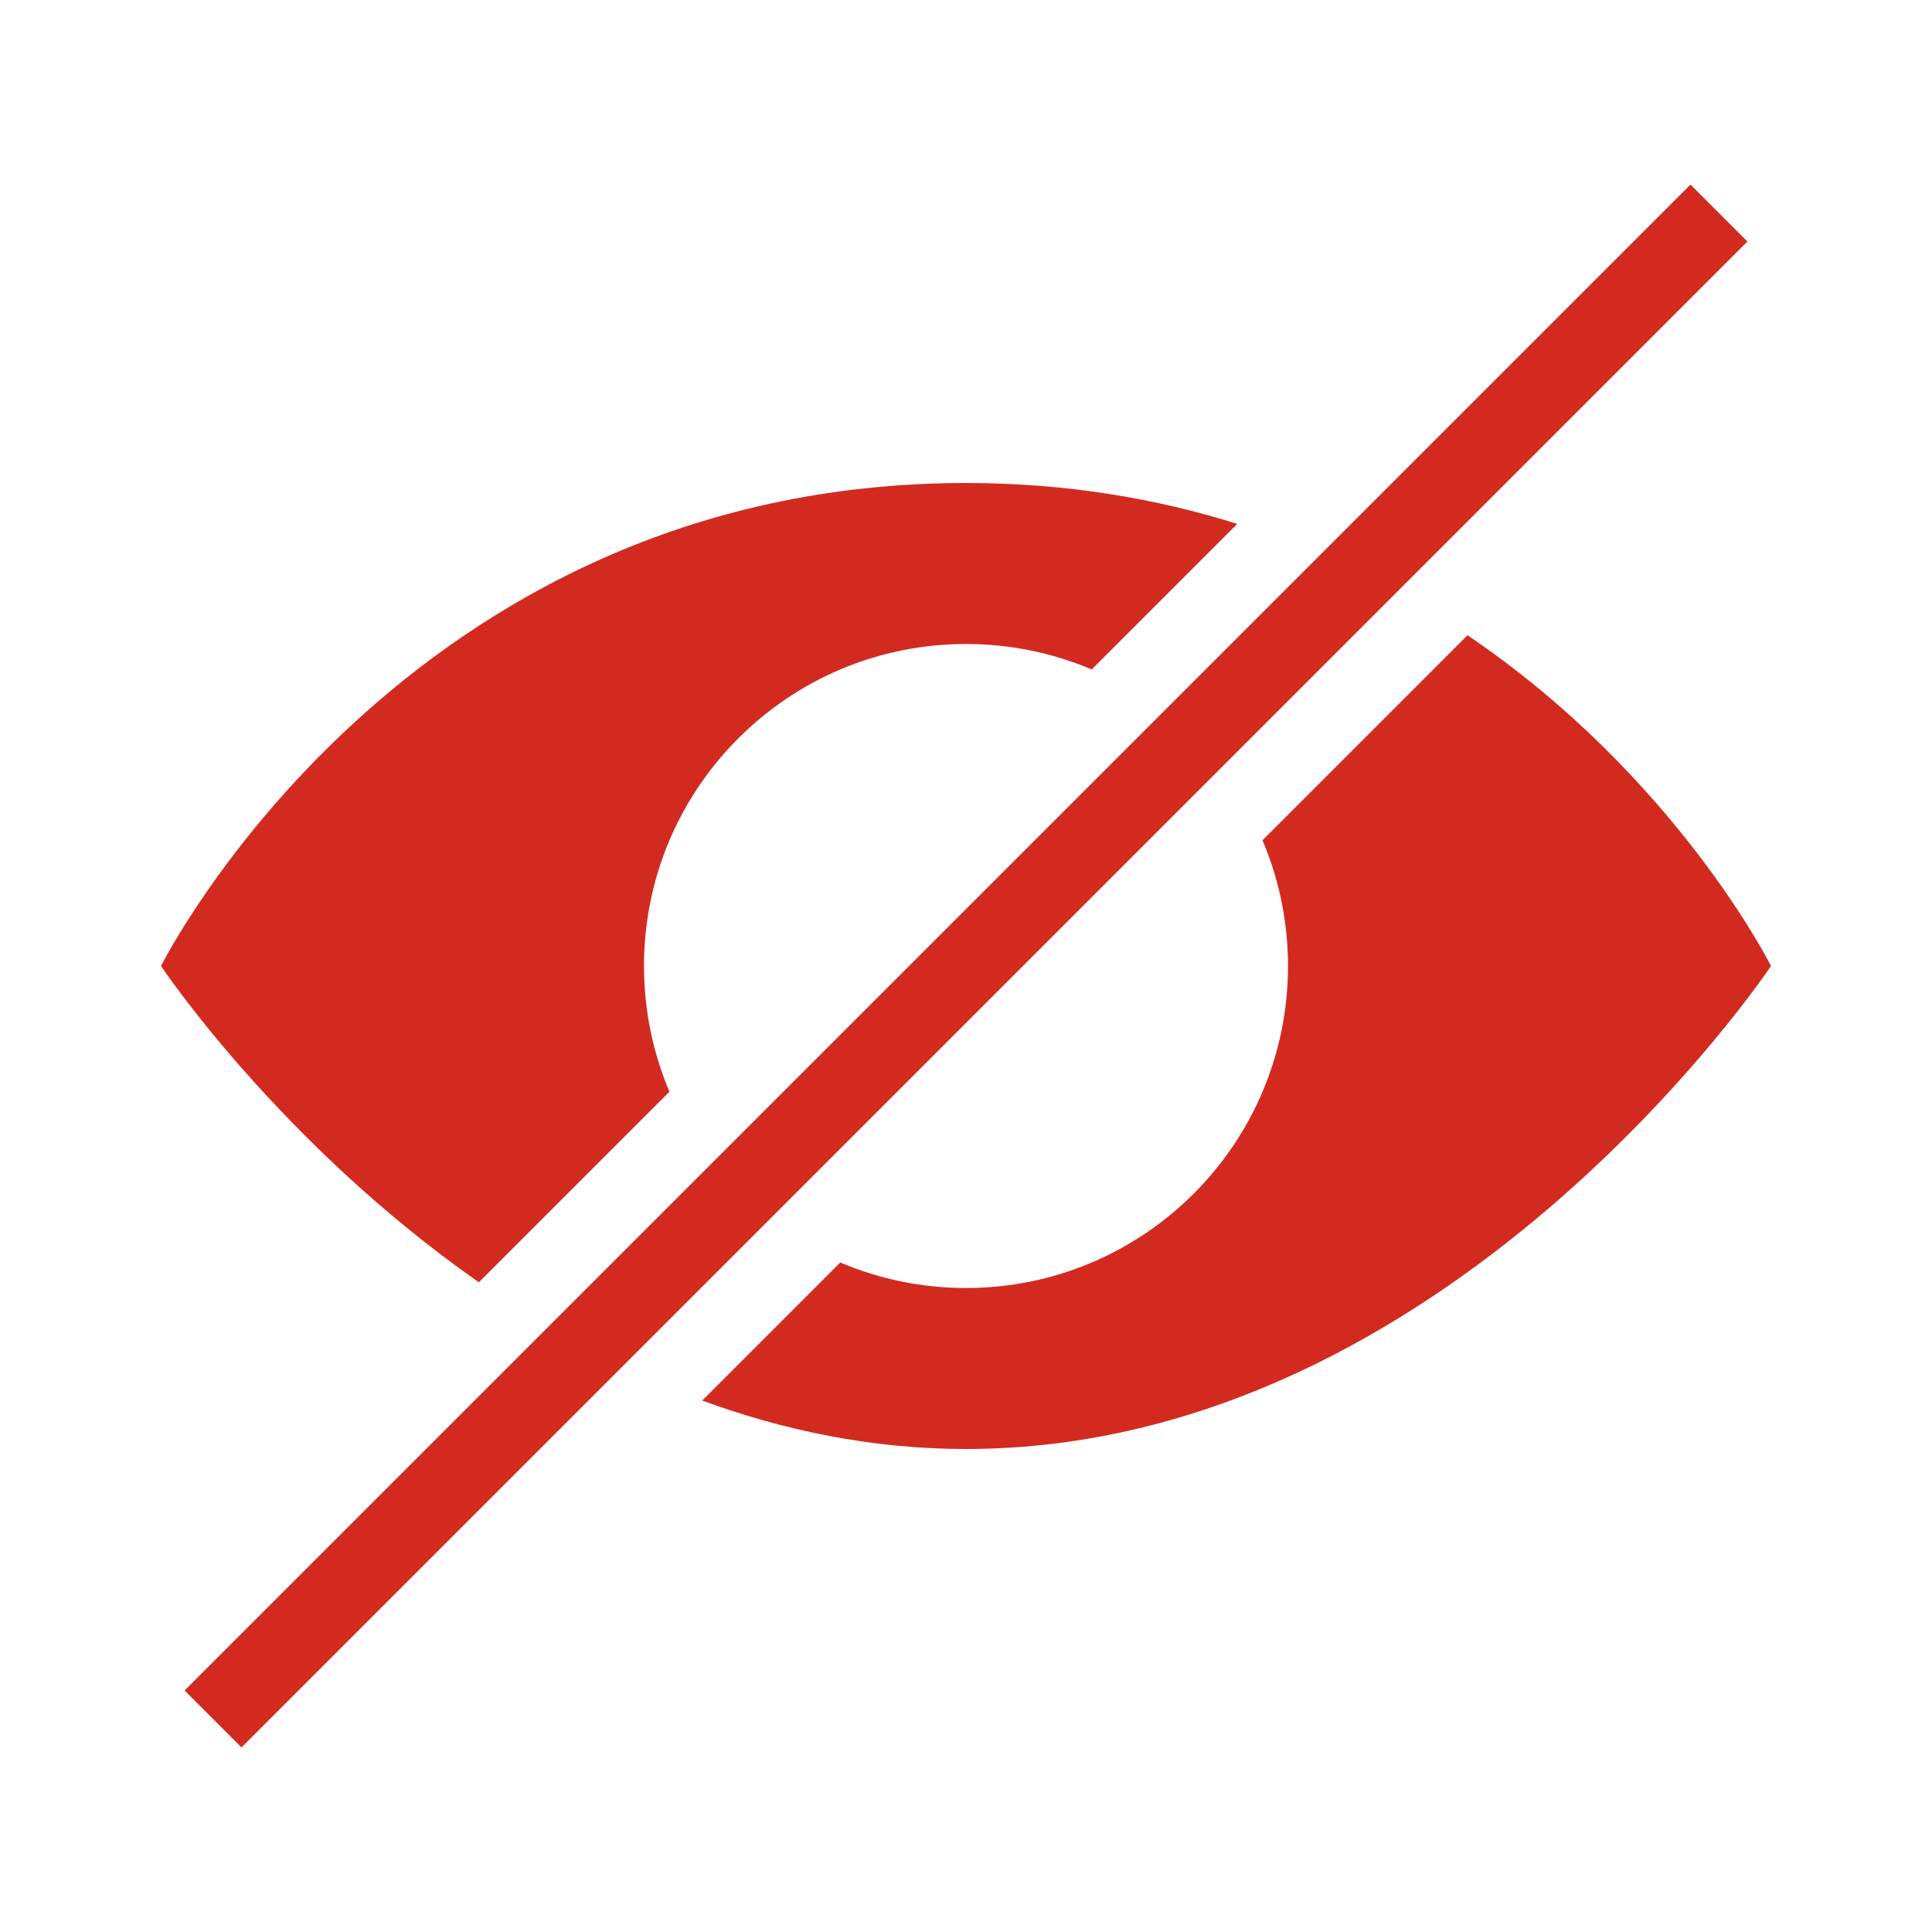
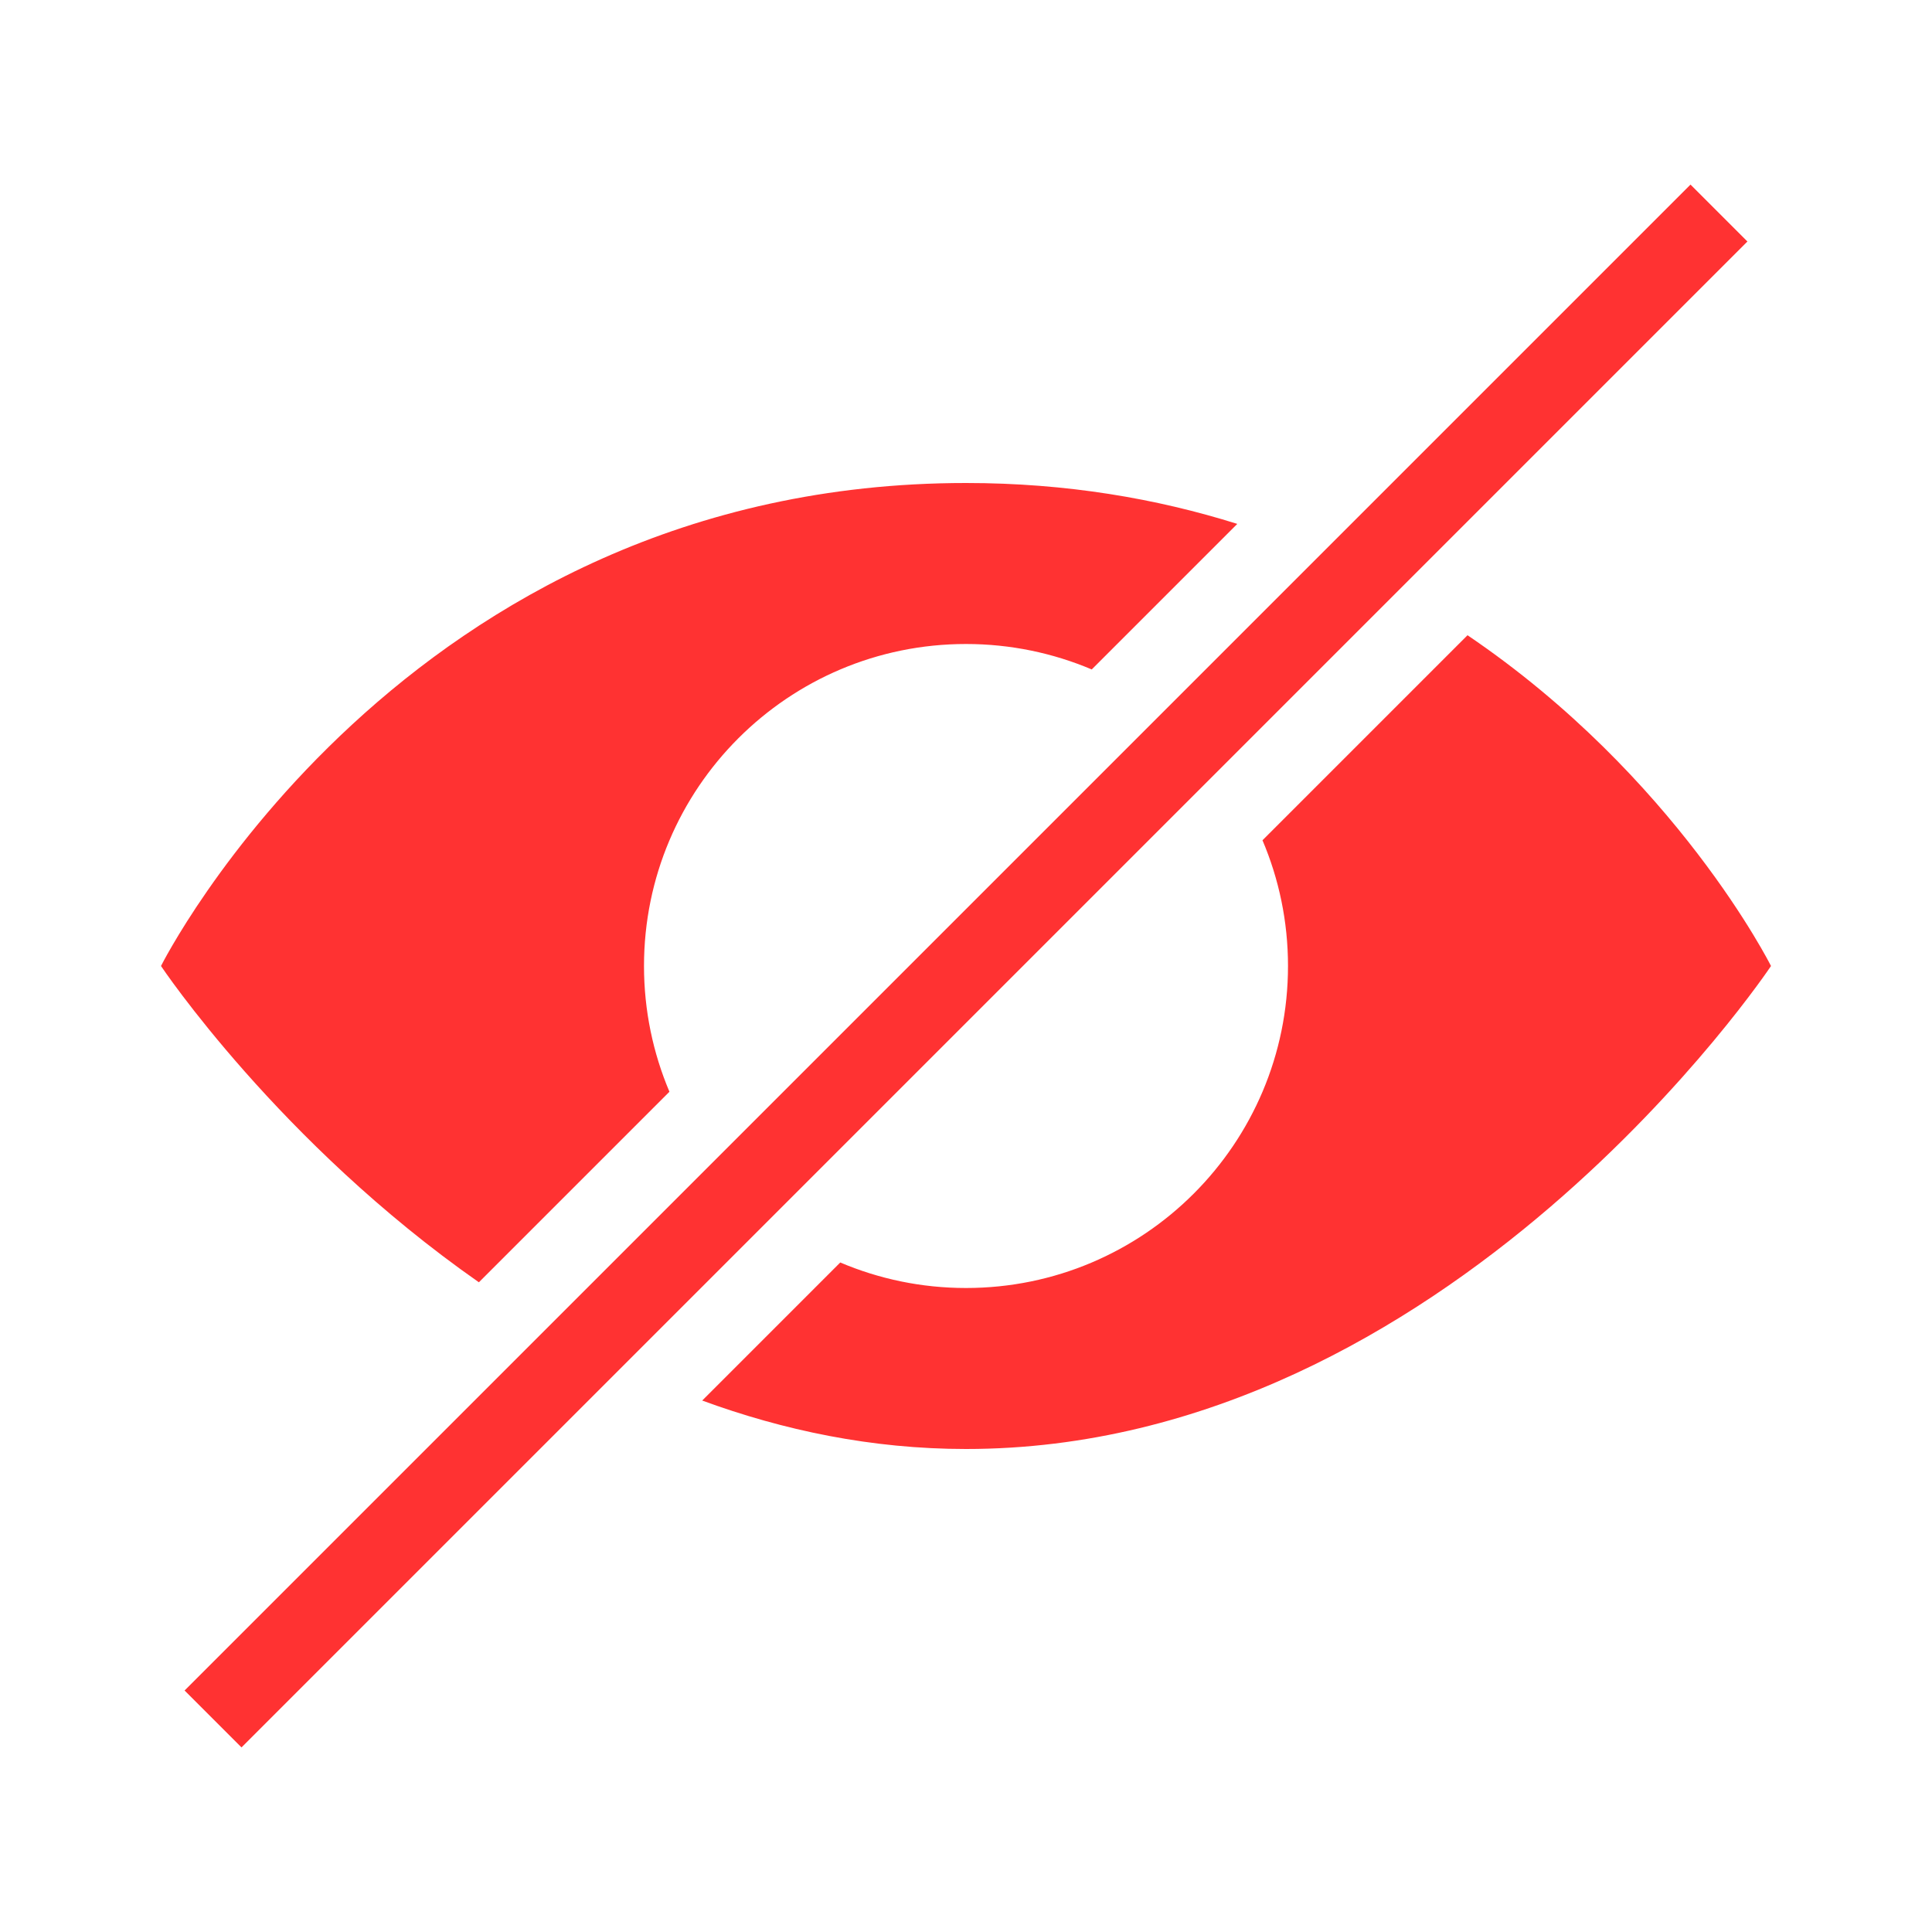
<svg xmlns="http://www.w3.org/2000/svg" width="24" height="24" viewBox="0 0 24 24" fill="none">
-   <path d="M18.23 7.891C20.825 9.649 22 12 22 12C22 12 18 18 12 18C10.826 18 9.729 17.767 8.723 17.398L10.438 15.683C10.918 15.887 11.445 16 12 16C14.209 16 16 14.209 16 12C16 11.445 15.887 10.918 15.683 10.438L18.23 7.891ZM12 6C13.249 6 14.37 6.194 15.37 6.508L13.562 8.316C13.082 8.113 12.554 8 12 8C9.791 8 8 9.791 8 12C8 12.554 8.113 13.082 8.316 13.562L5.949 15.929C3.465 14.194 2 12 2 12C2 12 5 6 12 6Z" fill="#D32A20" />
-   <path d="M3 21L21 3" stroke="#D32A20" stroke-linecap="square" />
+   <path d="M18.23 7.891C20.825 9.649 22 12 22 12C22 12 18 18 12 18C10.826 18 9.729 17.767 8.723 17.398L10.438 15.683C10.918 15.887 11.445 16 12 16C14.209 16 16 14.209 16 12C16 11.445 15.887 10.918 15.683 10.438L18.23 7.891ZM12 6C13.249 6 14.37 6.194 15.37 6.508L13.562 8.316C13.082 8.113 12.554 8 12 8C9.791 8 8 9.791 8 12C8 12.554 8.113 13.082 8.316 13.562L5.949 15.929C3.465 14.194 2 12 2 12C2 12 5 6 12 6Z" fill="#FF3232" />
+   <path d="M3 21L21 3" stroke="#FF3232" stroke-linecap="square" />
</svg>
